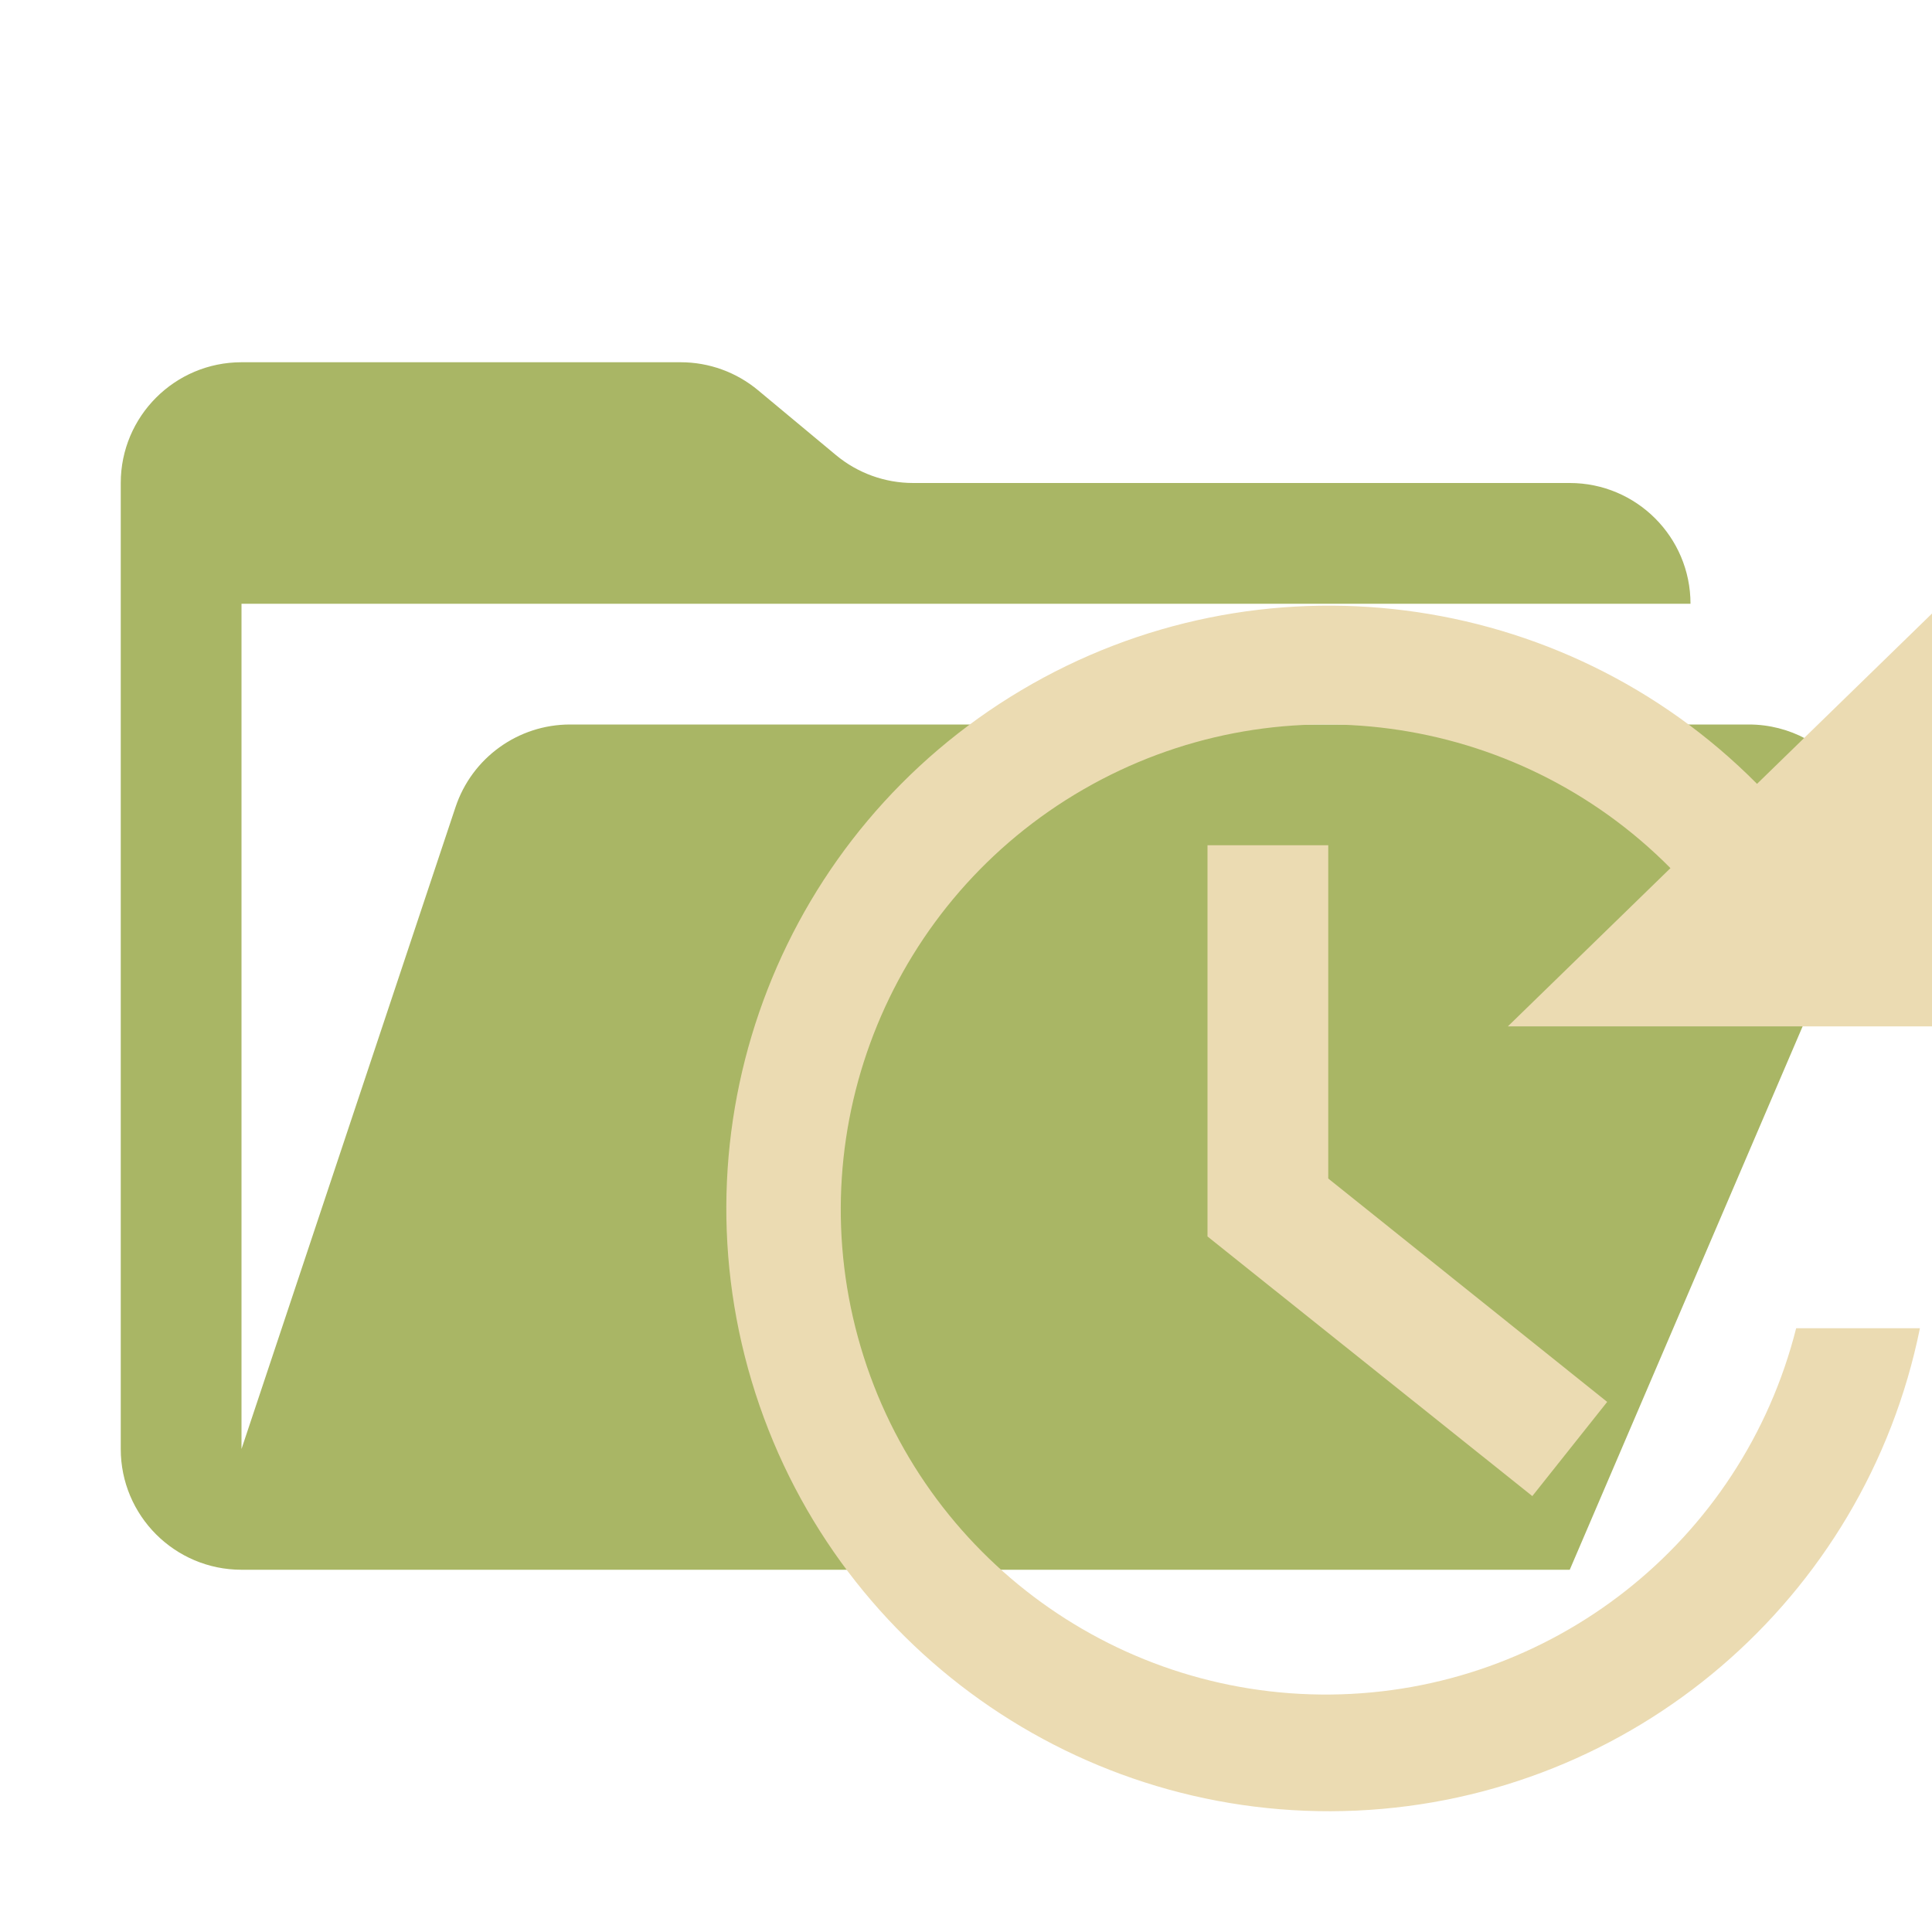
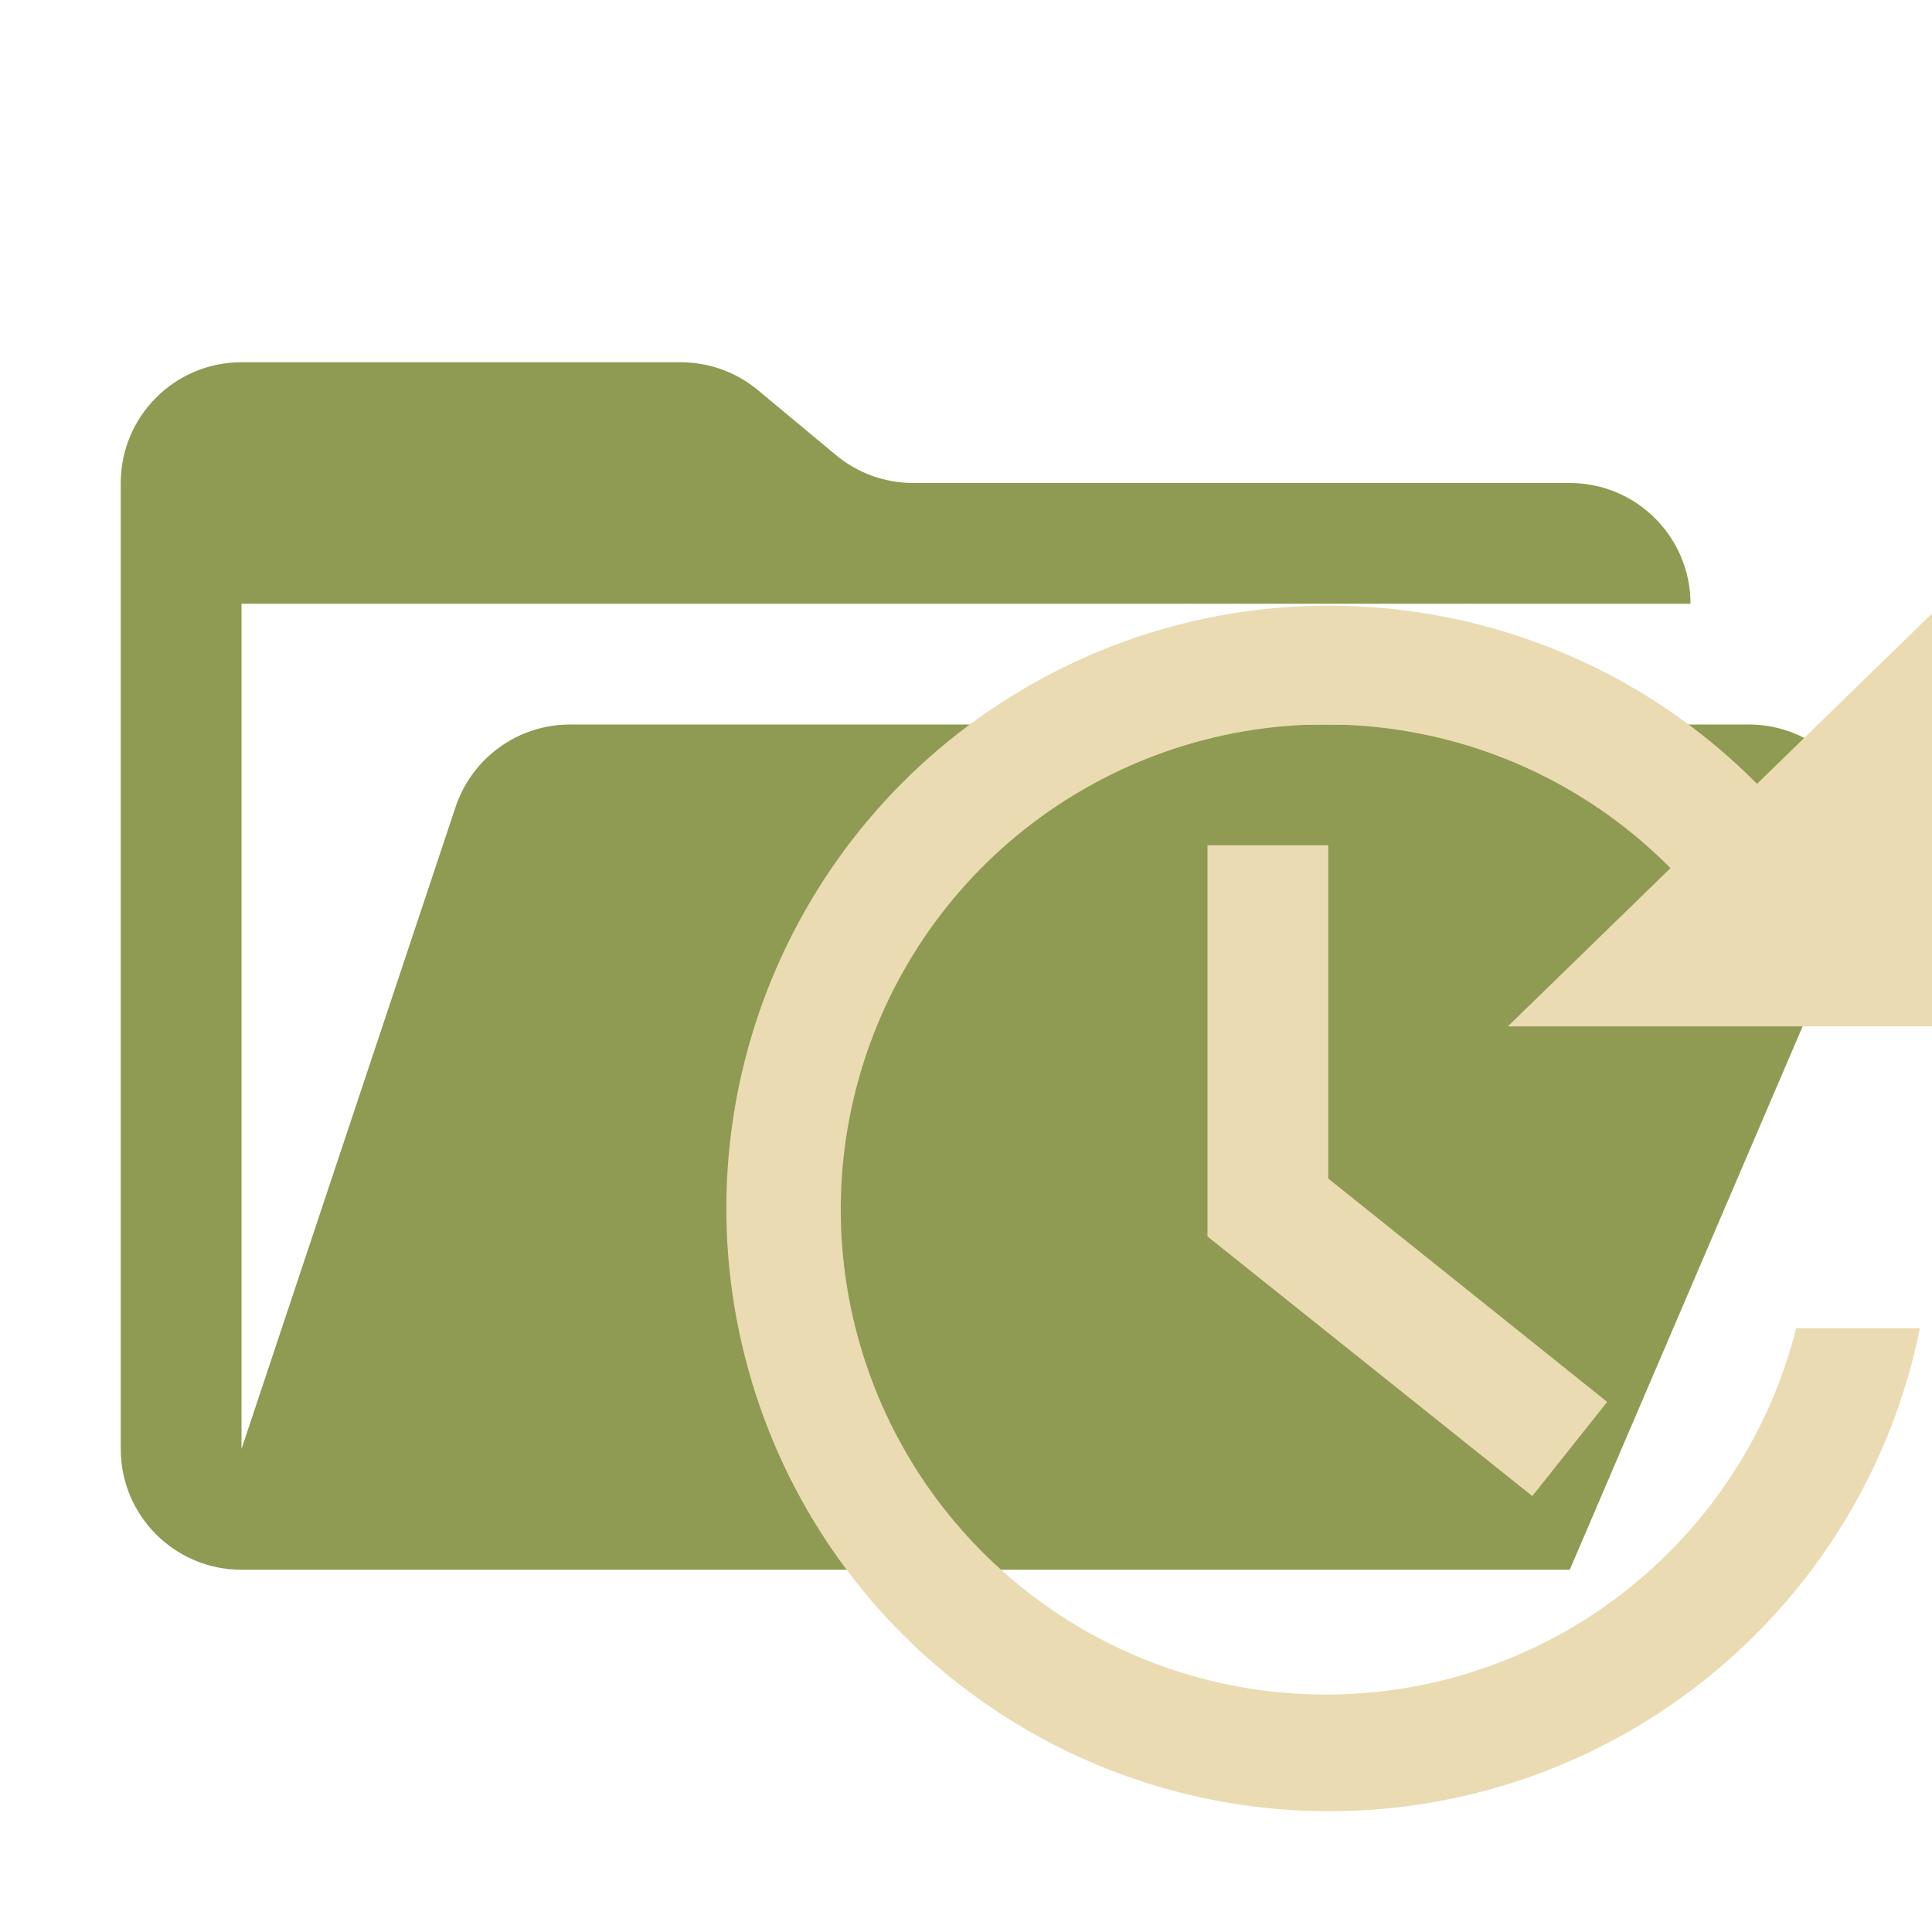
<svg xmlns="http://www.w3.org/2000/svg" viewBox="0 0 32 32">
-   <path d="M28.967,12H9.442a2,2,0,0,0-1.897,1.368L4,24V10H28a2,2,0,0,0-2-2H15.124a2,2,0,0,1-1.28-.464L12.556,6.464A2,2,0,0,0,11.276,6H4A2,2,0,0,0,2,8V24a2,2,0,0,0,2,2H26l4.805-11.212A2,2,0,0,0,28.967,12Z" style="fill: #a9b665" />
+   <path d="M28.967,12H9.442a2,2,0,0,0-1.897,1.368L4,24V10H28a2,2,0,0,0-2-2H15.124a2,2,0,0,1-1.28-.464L12.556,6.464A2,2,0,0,0,11.276,6H4A2,2,0,0,0,2,8V24a2,2,0,0,0,2,2H26l4.805-11.212A2,2,0,0,0,28.967,12Z" style="fill: #8f9a52" />
  <g>
    <polygon points="20 14 20 20.48 25.38 24.78 26.62 23.22 22 19.52 22 14 20 14" style="fill: #ebdbb2" />
    <path d="M32,10.162l-2.898,2.821A9.984,9.984,0,1,0,31.8,22H29.75a8.034,8.034,0,1,1-2.082-7.621L24.975,17H32Z" style="fill: #ebdbb2" />
  </g>
</svg>
